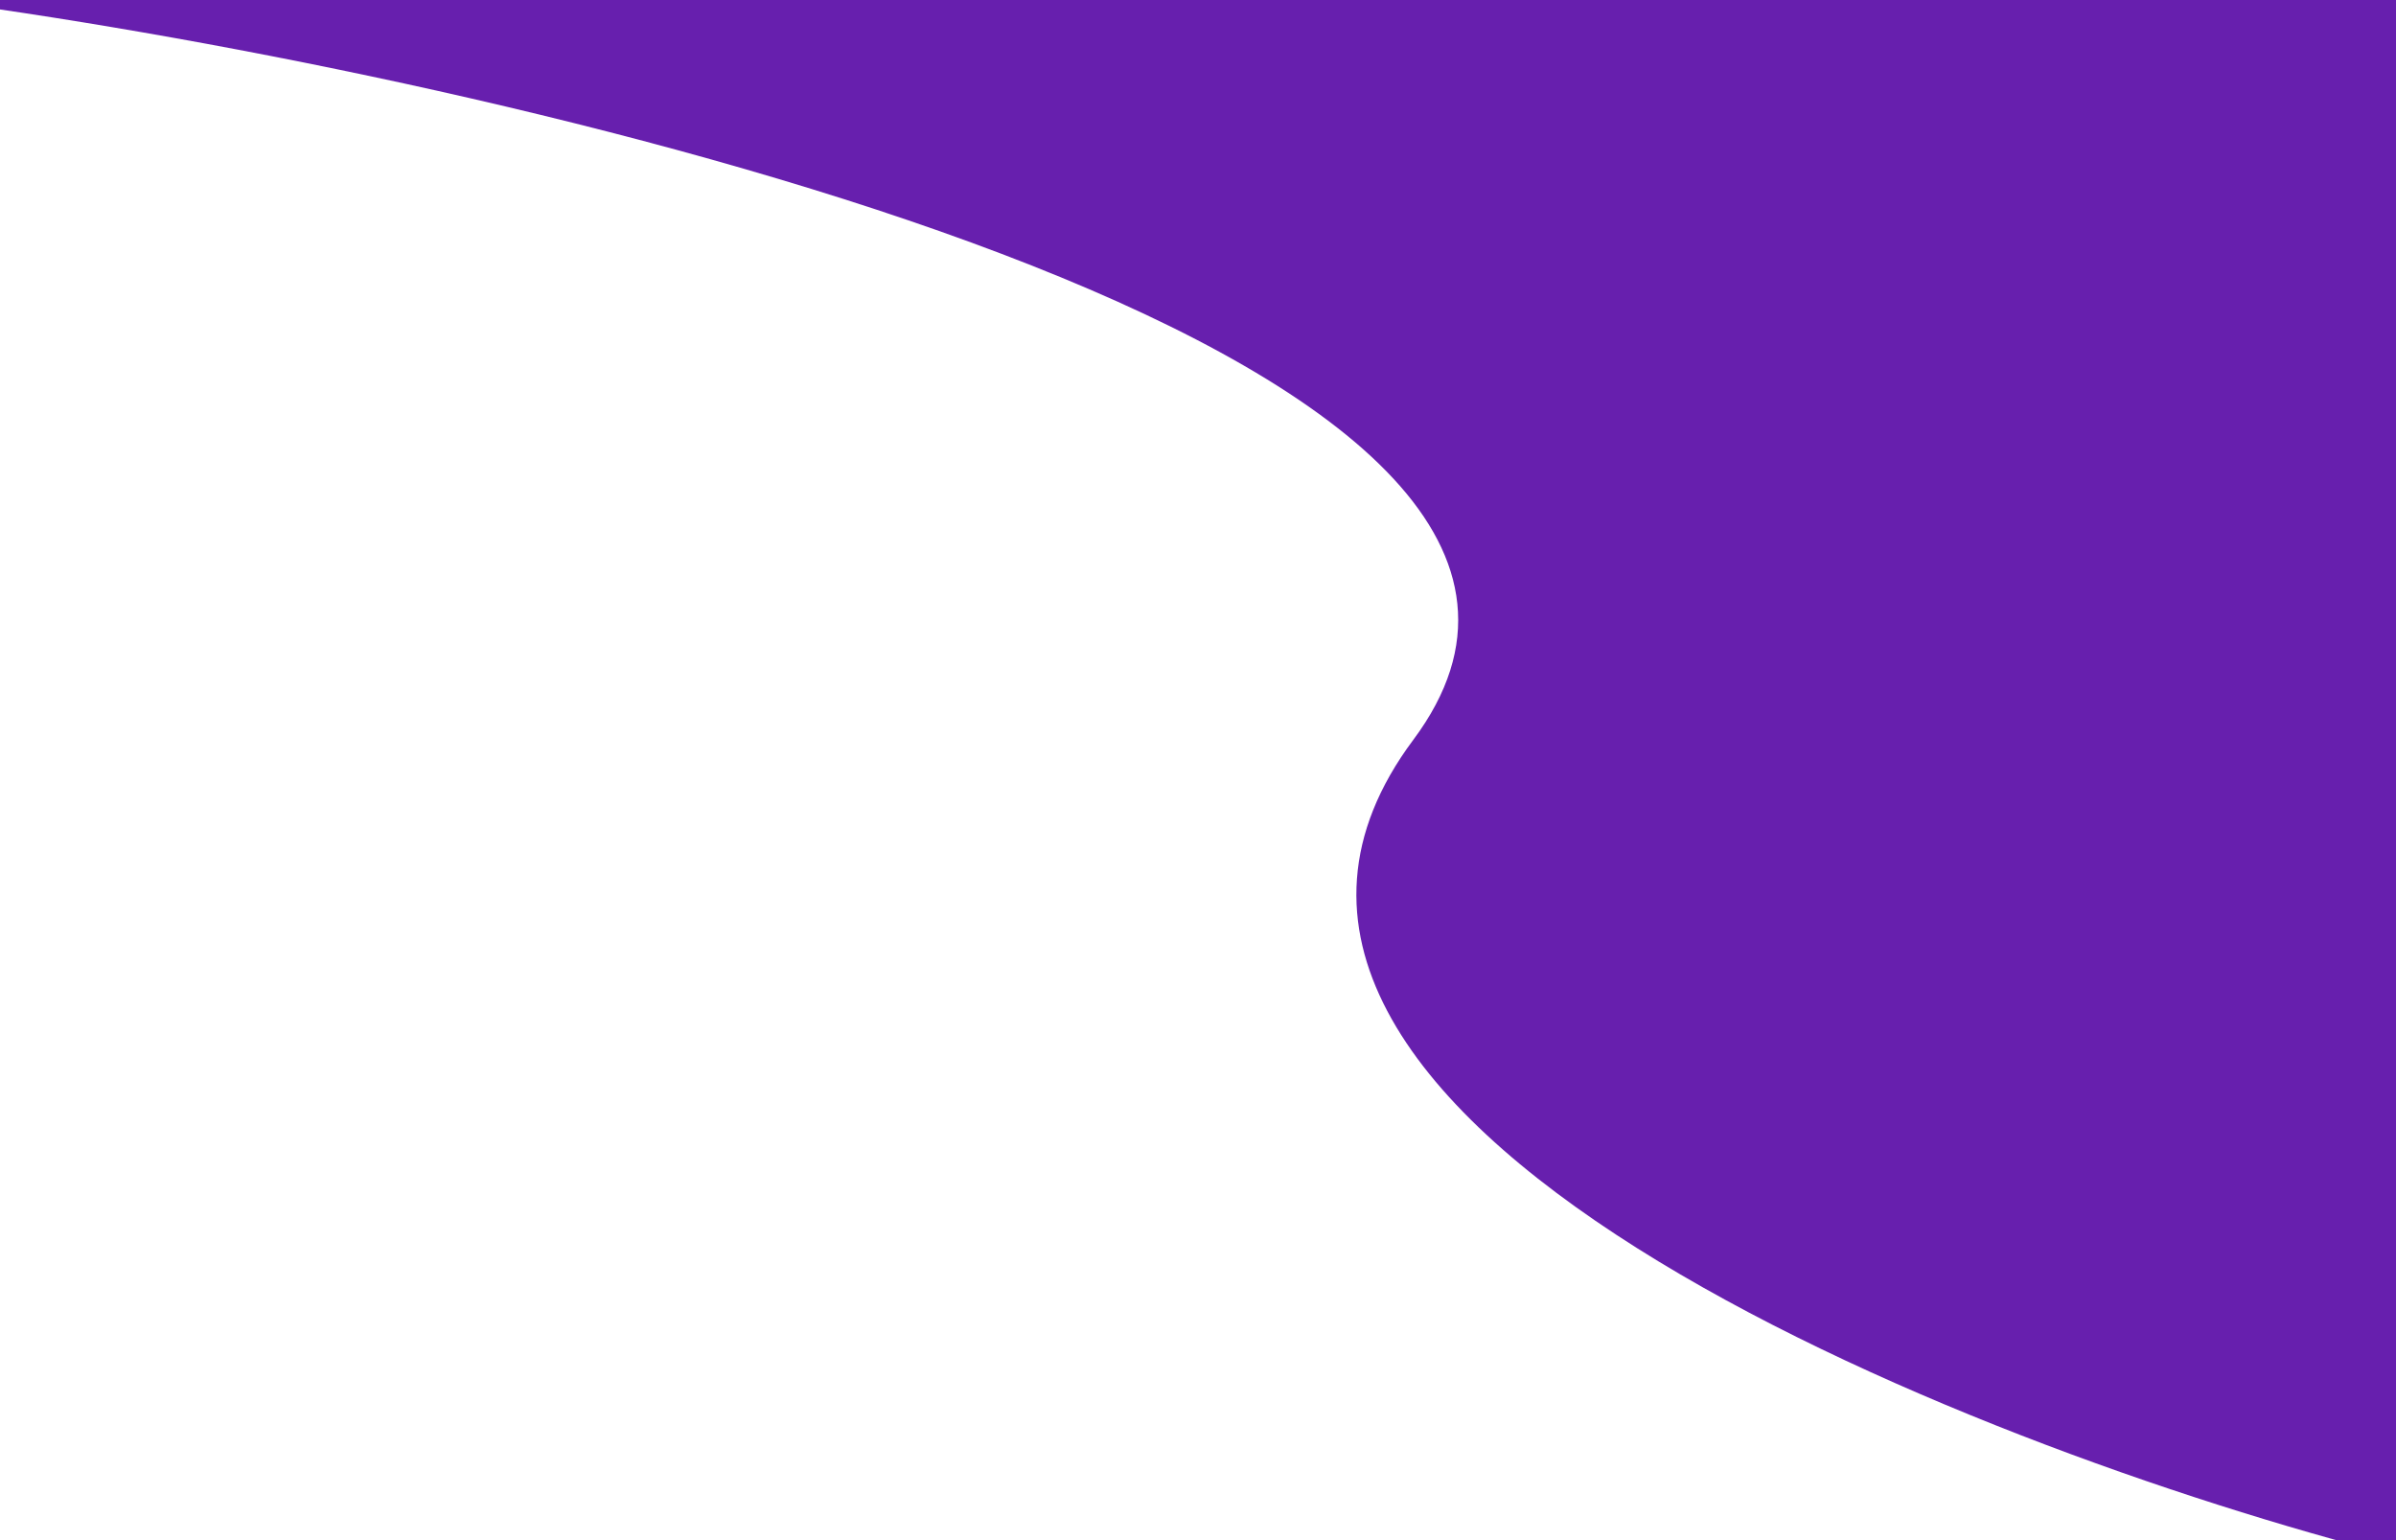
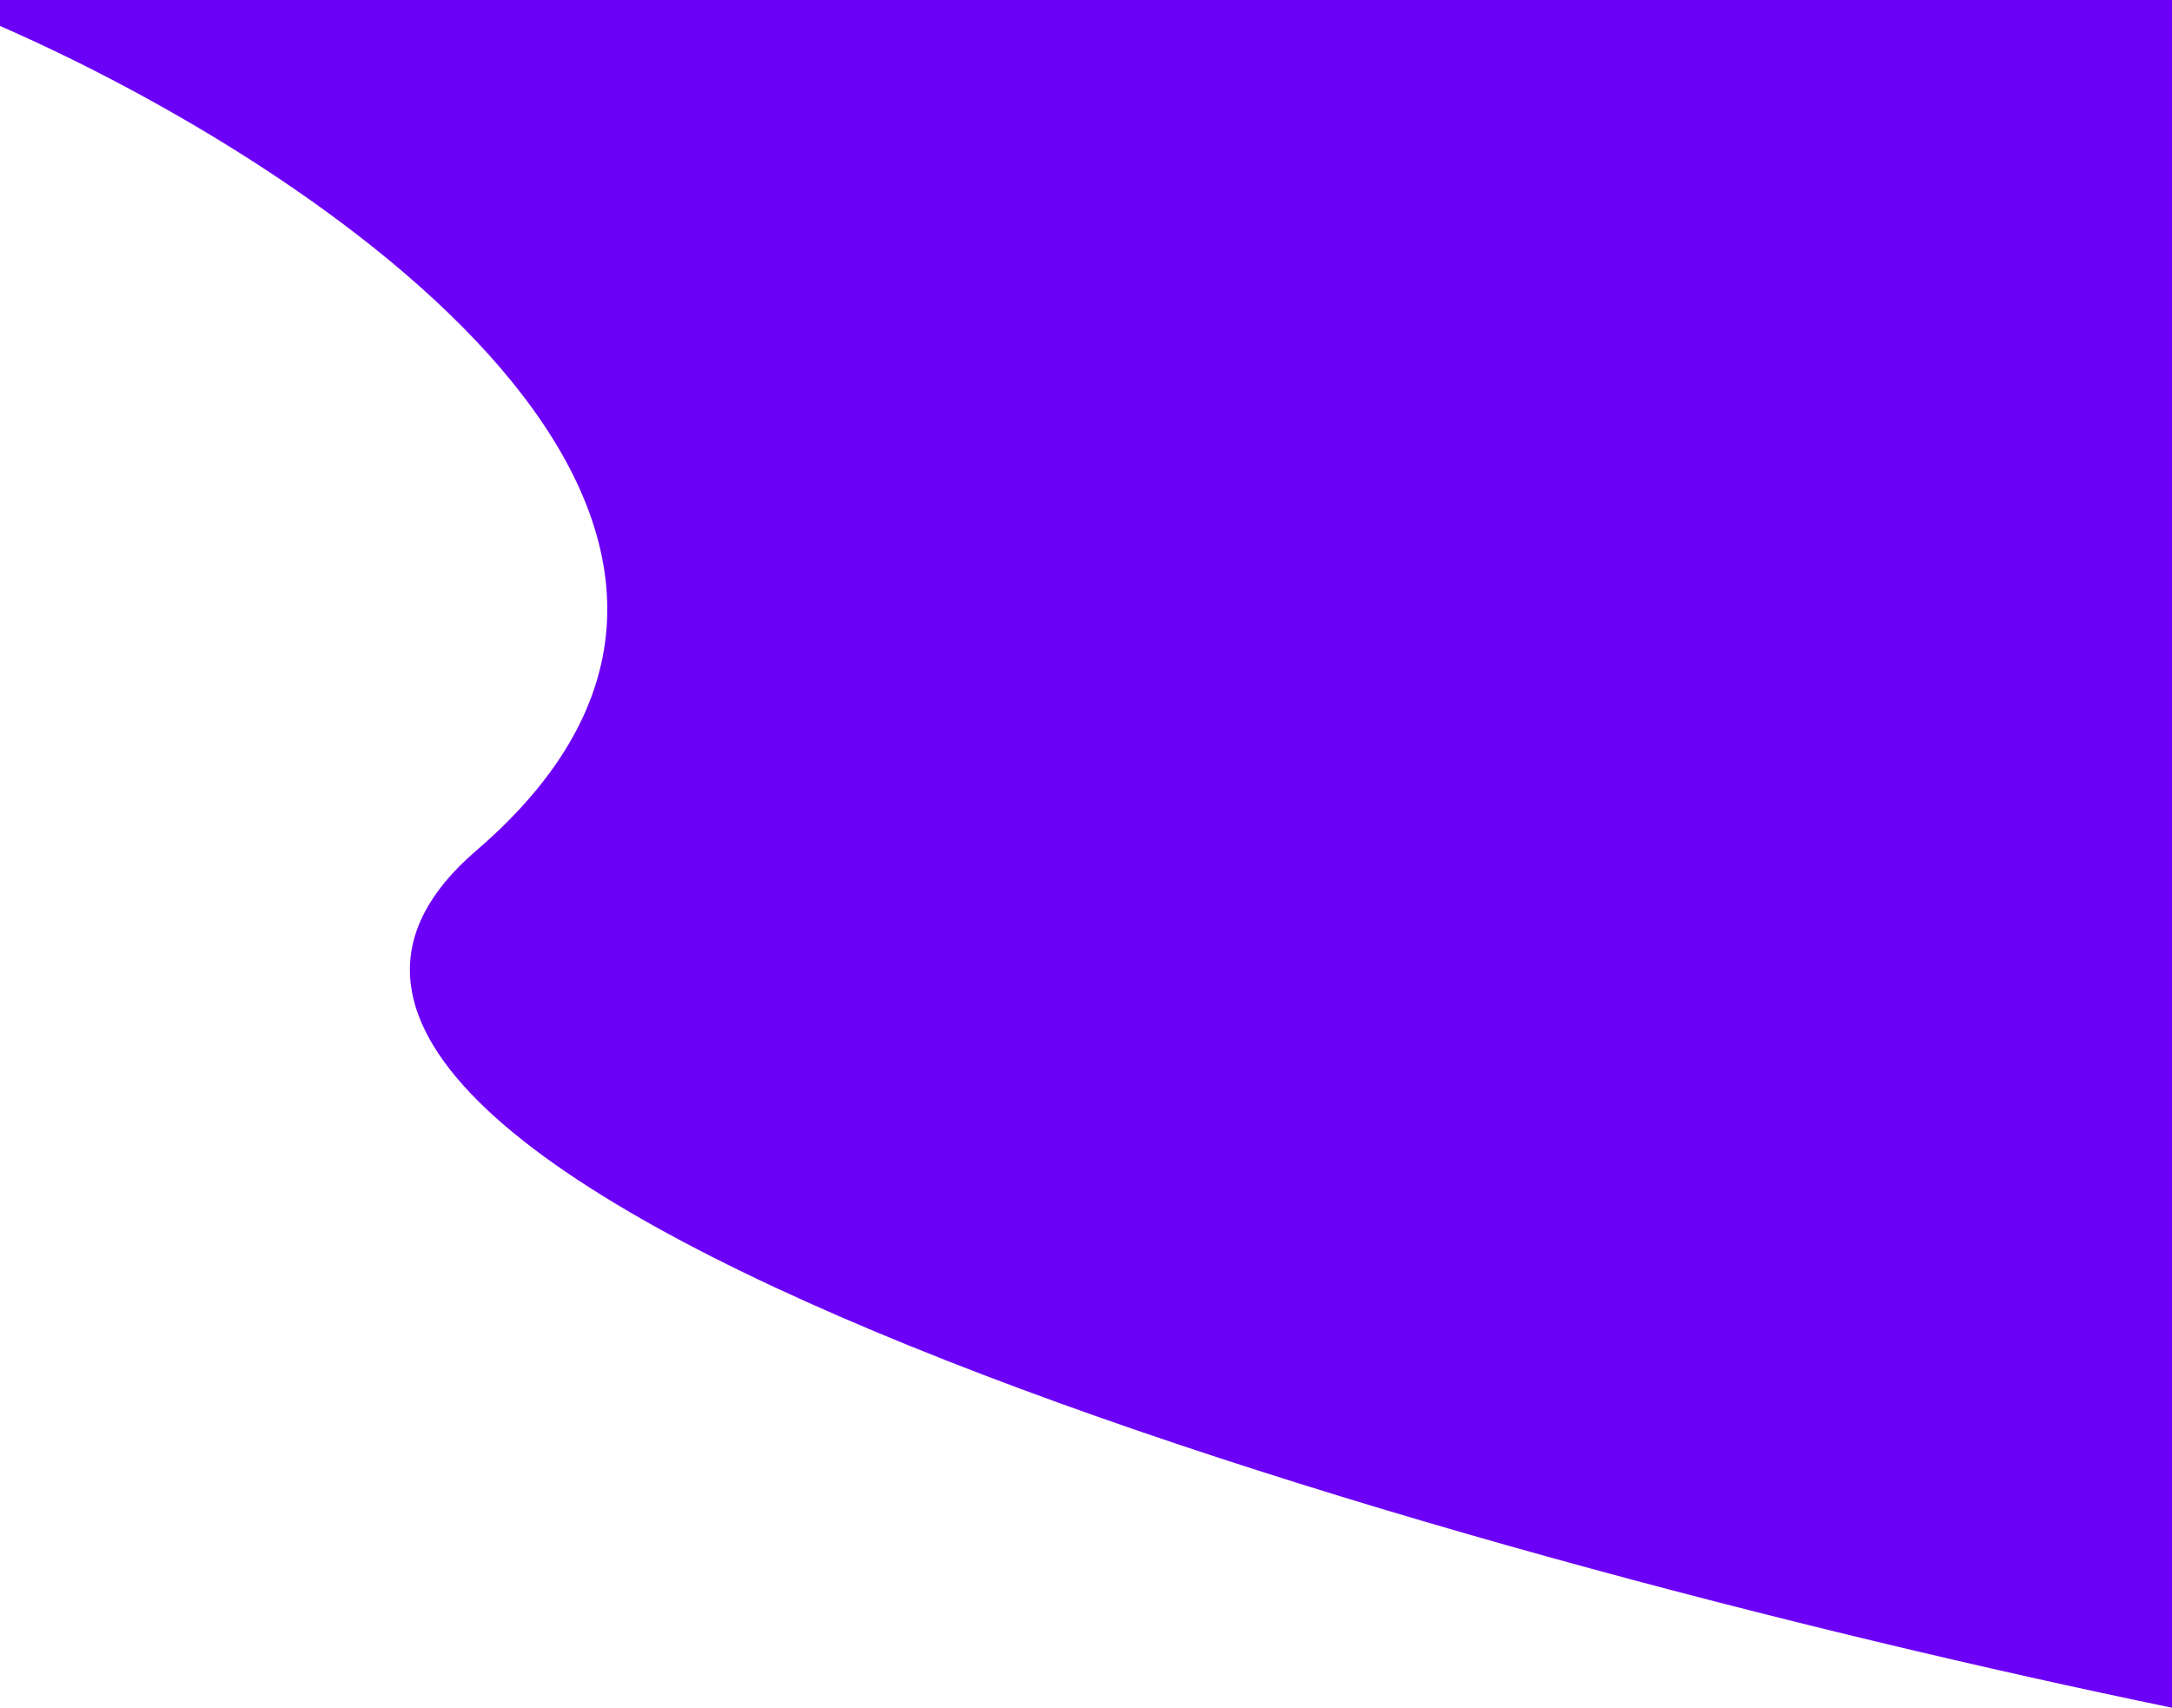
- <svg xmlns="http://www.w3.org/2000/svg" width="1438" height="924" viewBox="0 0 1438 924" fill="none">
-   <path d="M848.192 444.093C1017.05 217.749 351.753 57.302 -2 5.372V0H1438V453.047V692V934C1178.27 867.744 679.337 670.437 848.192 444.093Z" fill="#671FAE" />
+ <svg xmlns="http://www.w3.org/2000/svg" width="903" height="710" viewBox="0 0 903 710" fill="none">
+   <path d="M197.994 353.65C356.389 217.589 131.996 68.39 0 10.799V0H903V710C602 647.909 39.599 489.711 197.994 353.65Z" fill="#6C00F7" />
</svg>
